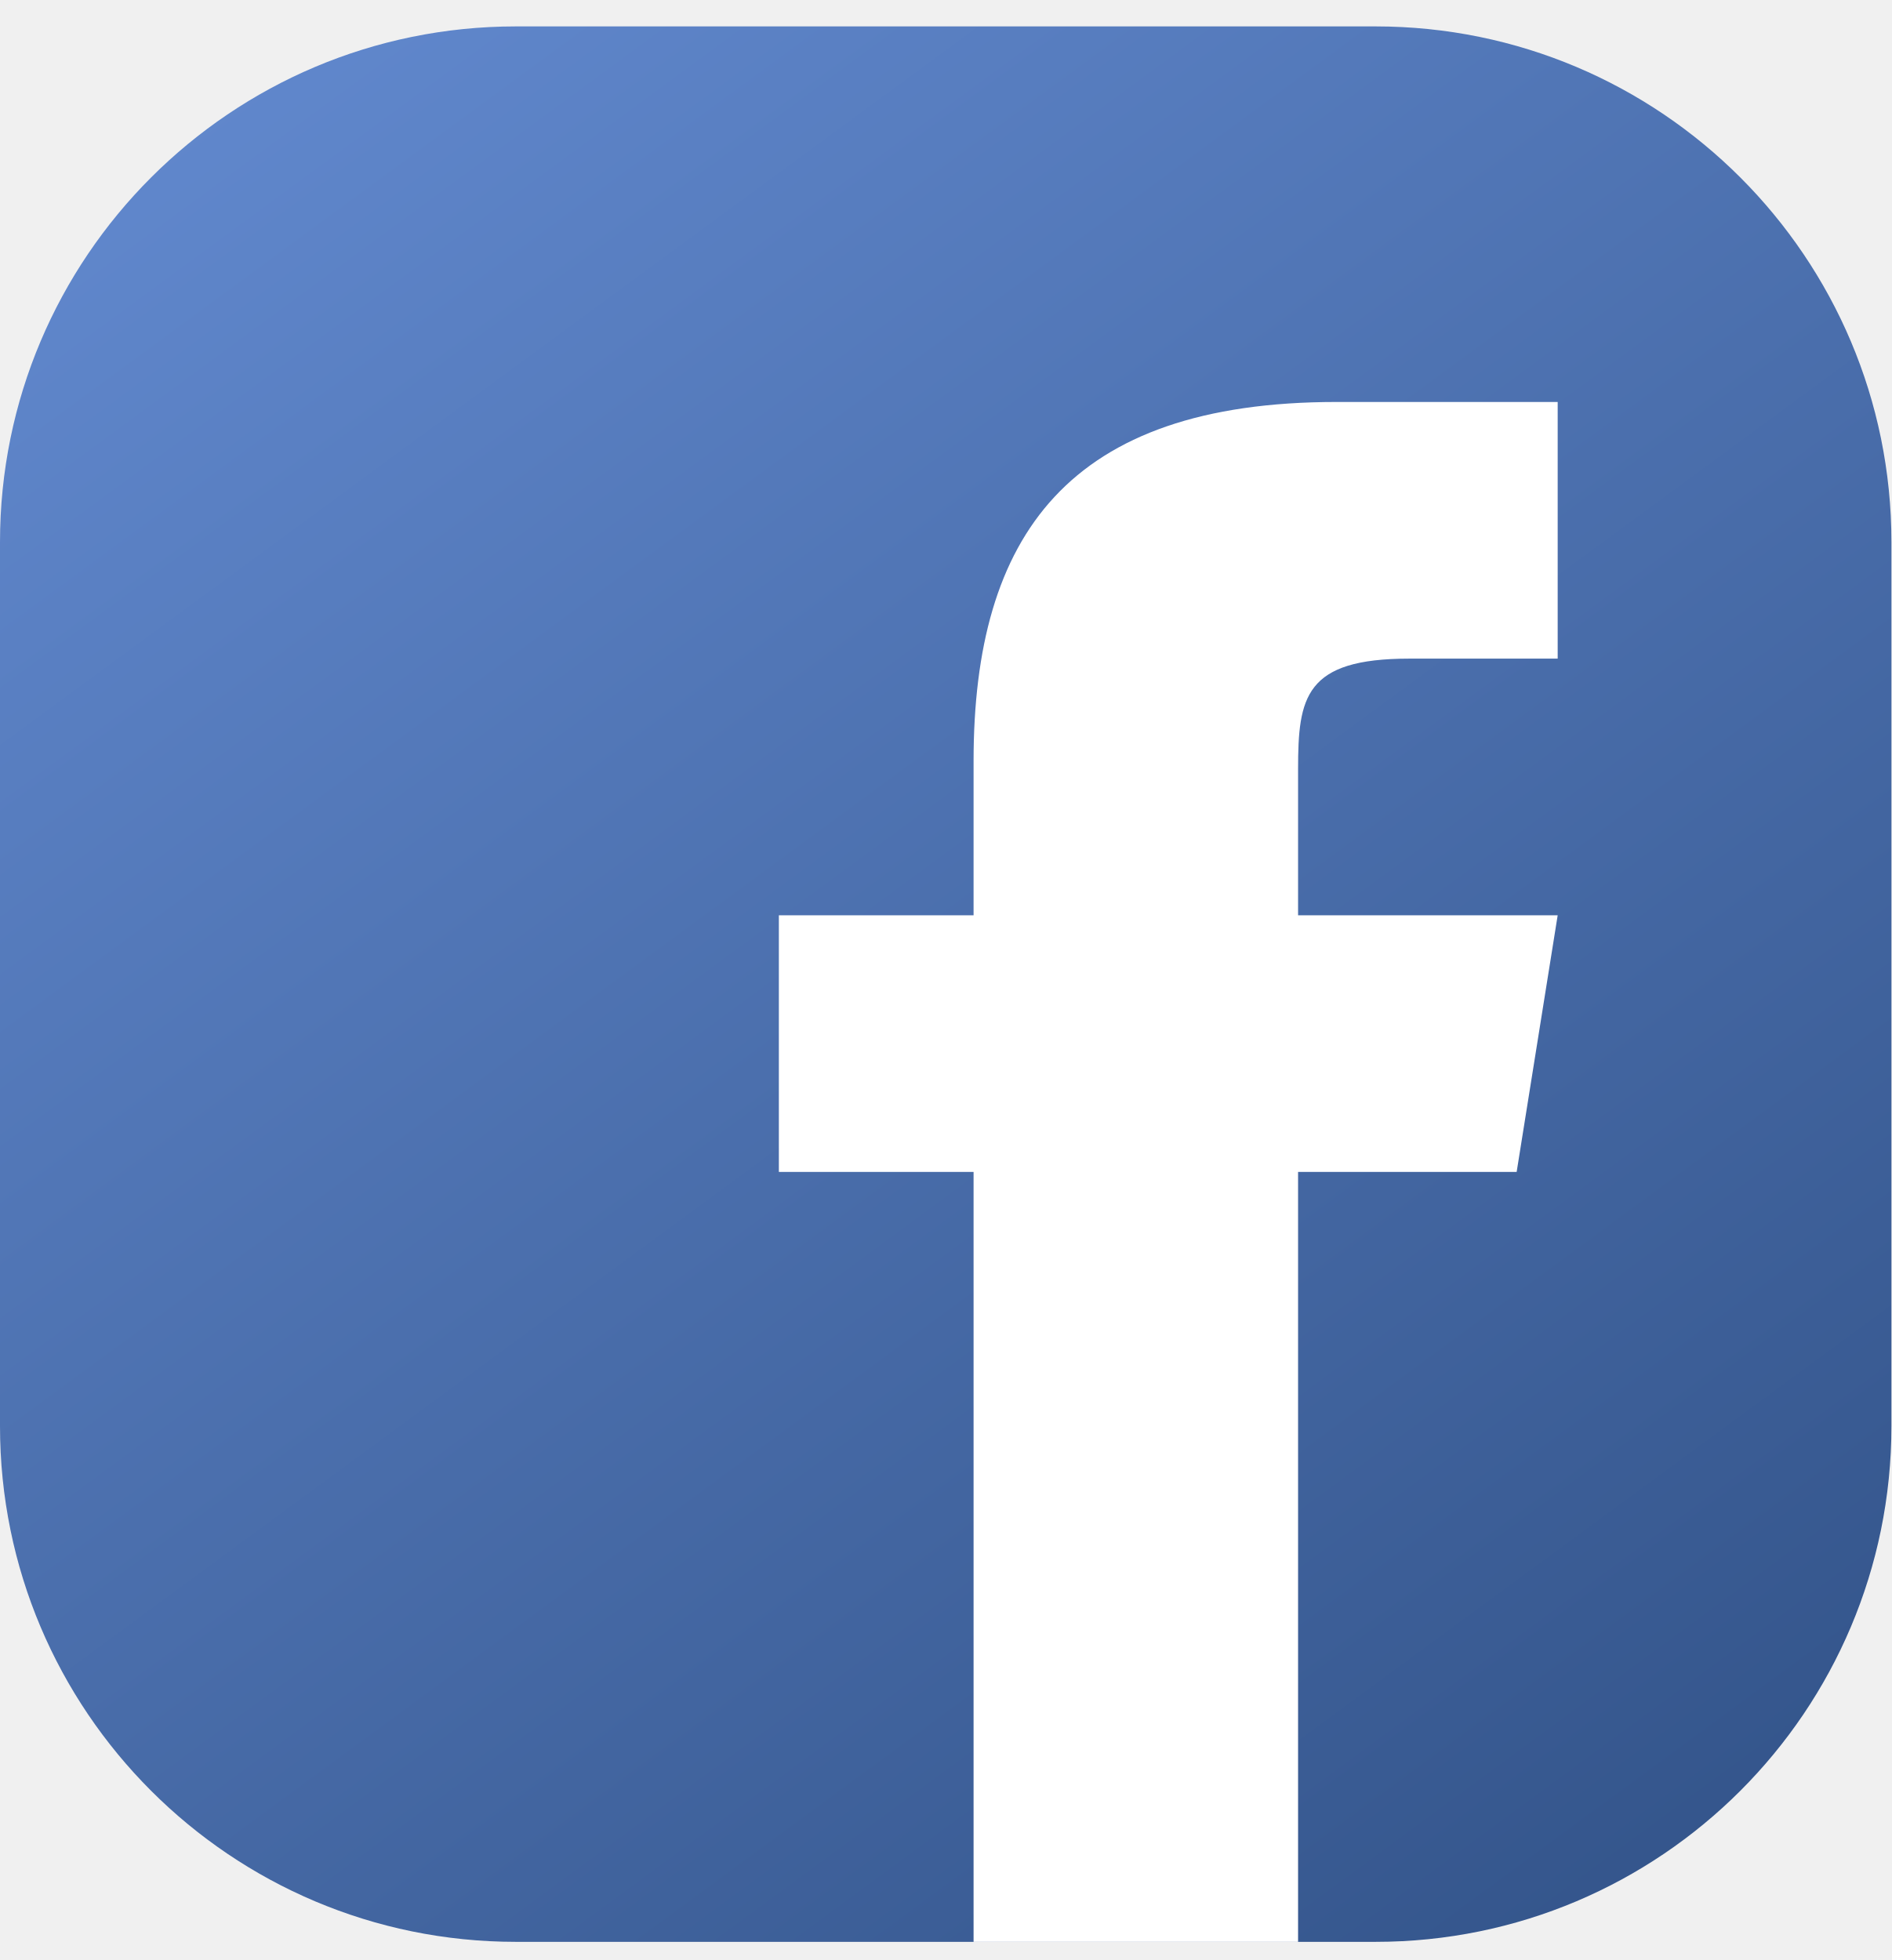
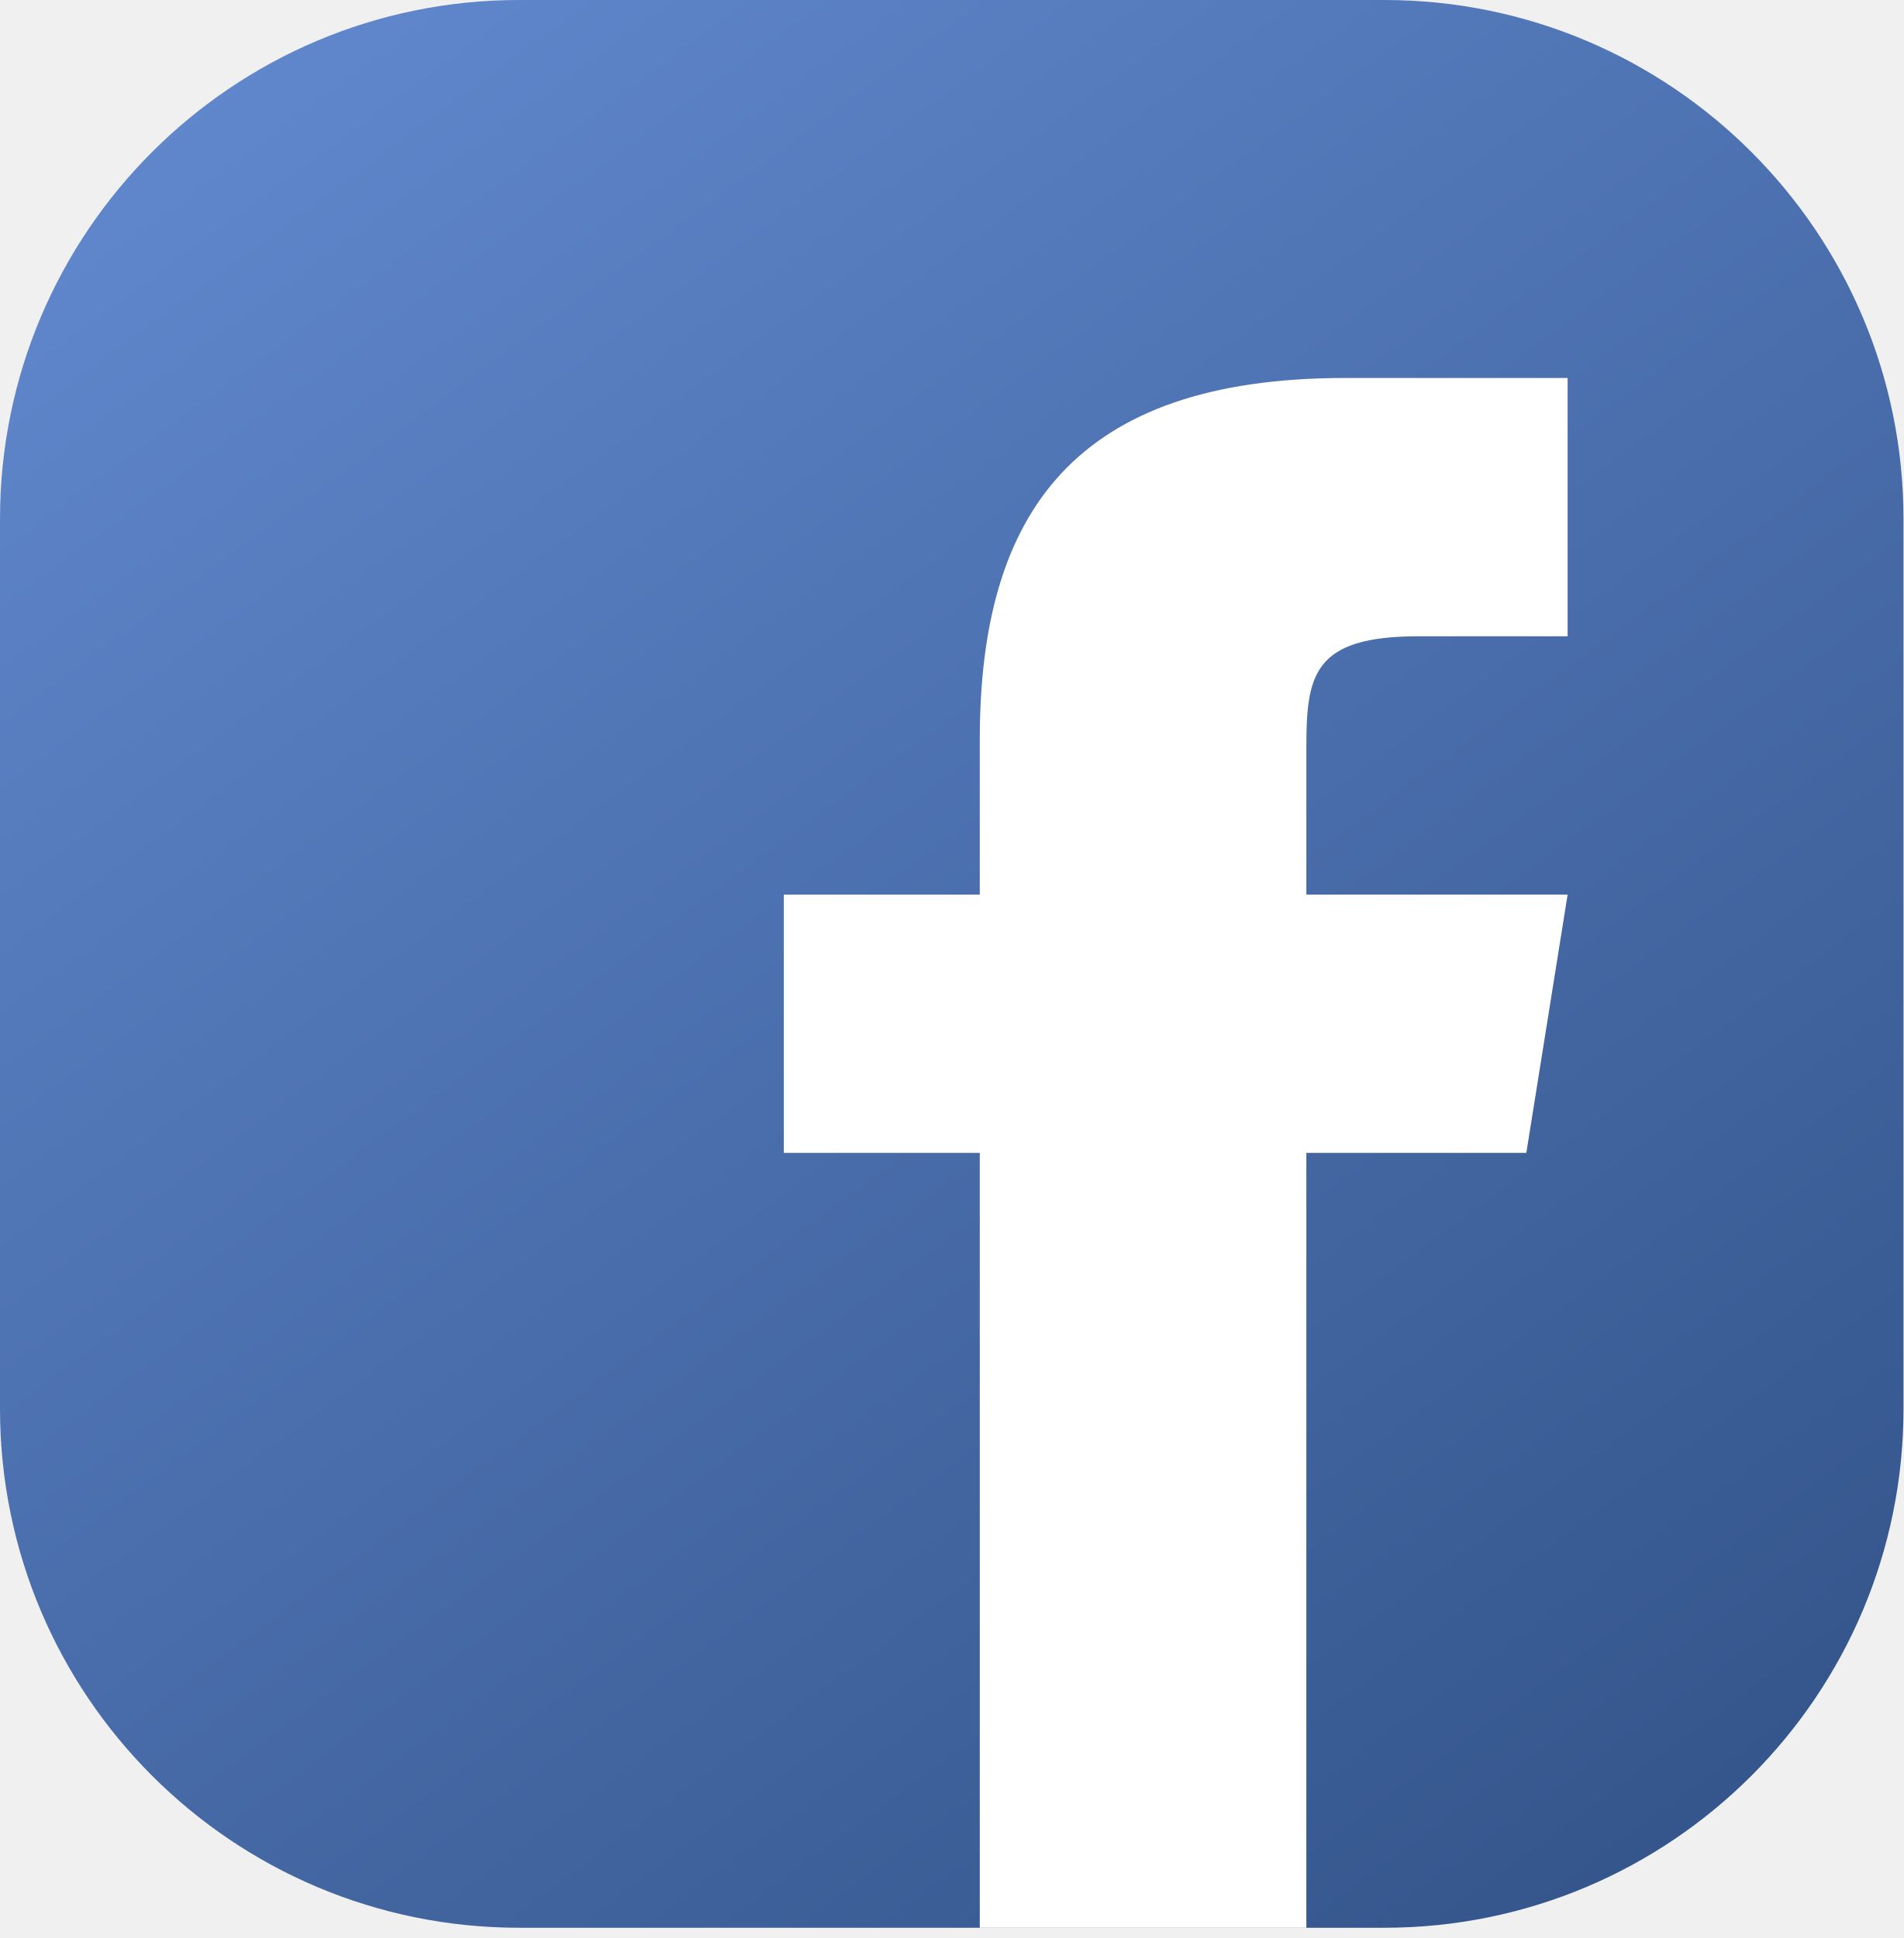
- <svg xmlns="http://www.w3.org/2000/svg" width="55" height="57" viewBox="0 0 55 57" fill="none">
-   <rect y="0.768" width="55" height="55.704" rx="15" fill="url(#paint0_linear_93002_365)" />
-   <path d="M44.102 34.081H37.746V56.472H28.31V34.081H22.648V26.618H28.31V22.121C28.313 15.575 31.063 11.69 38.863 11.69H45.295V19.154H40.979C37.942 19.154 37.746 20.273 37.746 22.369V26.618H45.295L44.102 34.081Z" fill="white" />
+ <svg xmlns="http://www.w3.org/2000/svg" width="55" height="56" viewBox="0 0 55 56" fill="none">
+   <rect width="55" height="55.704" rx="15" fill="url(#paint0_linear_1_21)" />
+   <path d="M44.102 33.313H37.746V55.704H28.31V33.313H22.648V25.85H28.31V21.353C28.313 14.807 31.063 10.922 38.863 10.922H45.295V18.386H40.979C37.942 18.386 37.746 19.506 37.746 21.601V25.85H45.295L44.102 33.313Z" fill="white" />
  <defs>
-     <linearGradient id="paint0_linear_93002_365" x1="49.069" y1="56.472" x2="8.499" y2="1.259" gradientUnits="userSpaceOnUse">
+     <linearGradient id="paint0_linear_1_21" x1="49.069" y1="55.704" x2="8.499" y2="0.491" gradientUnits="userSpaceOnUse">
      <stop stop-color="#33548A" />
      <stop offset="1" stop-color="#6087CC" />
    </linearGradient>
  </defs>
</svg>
